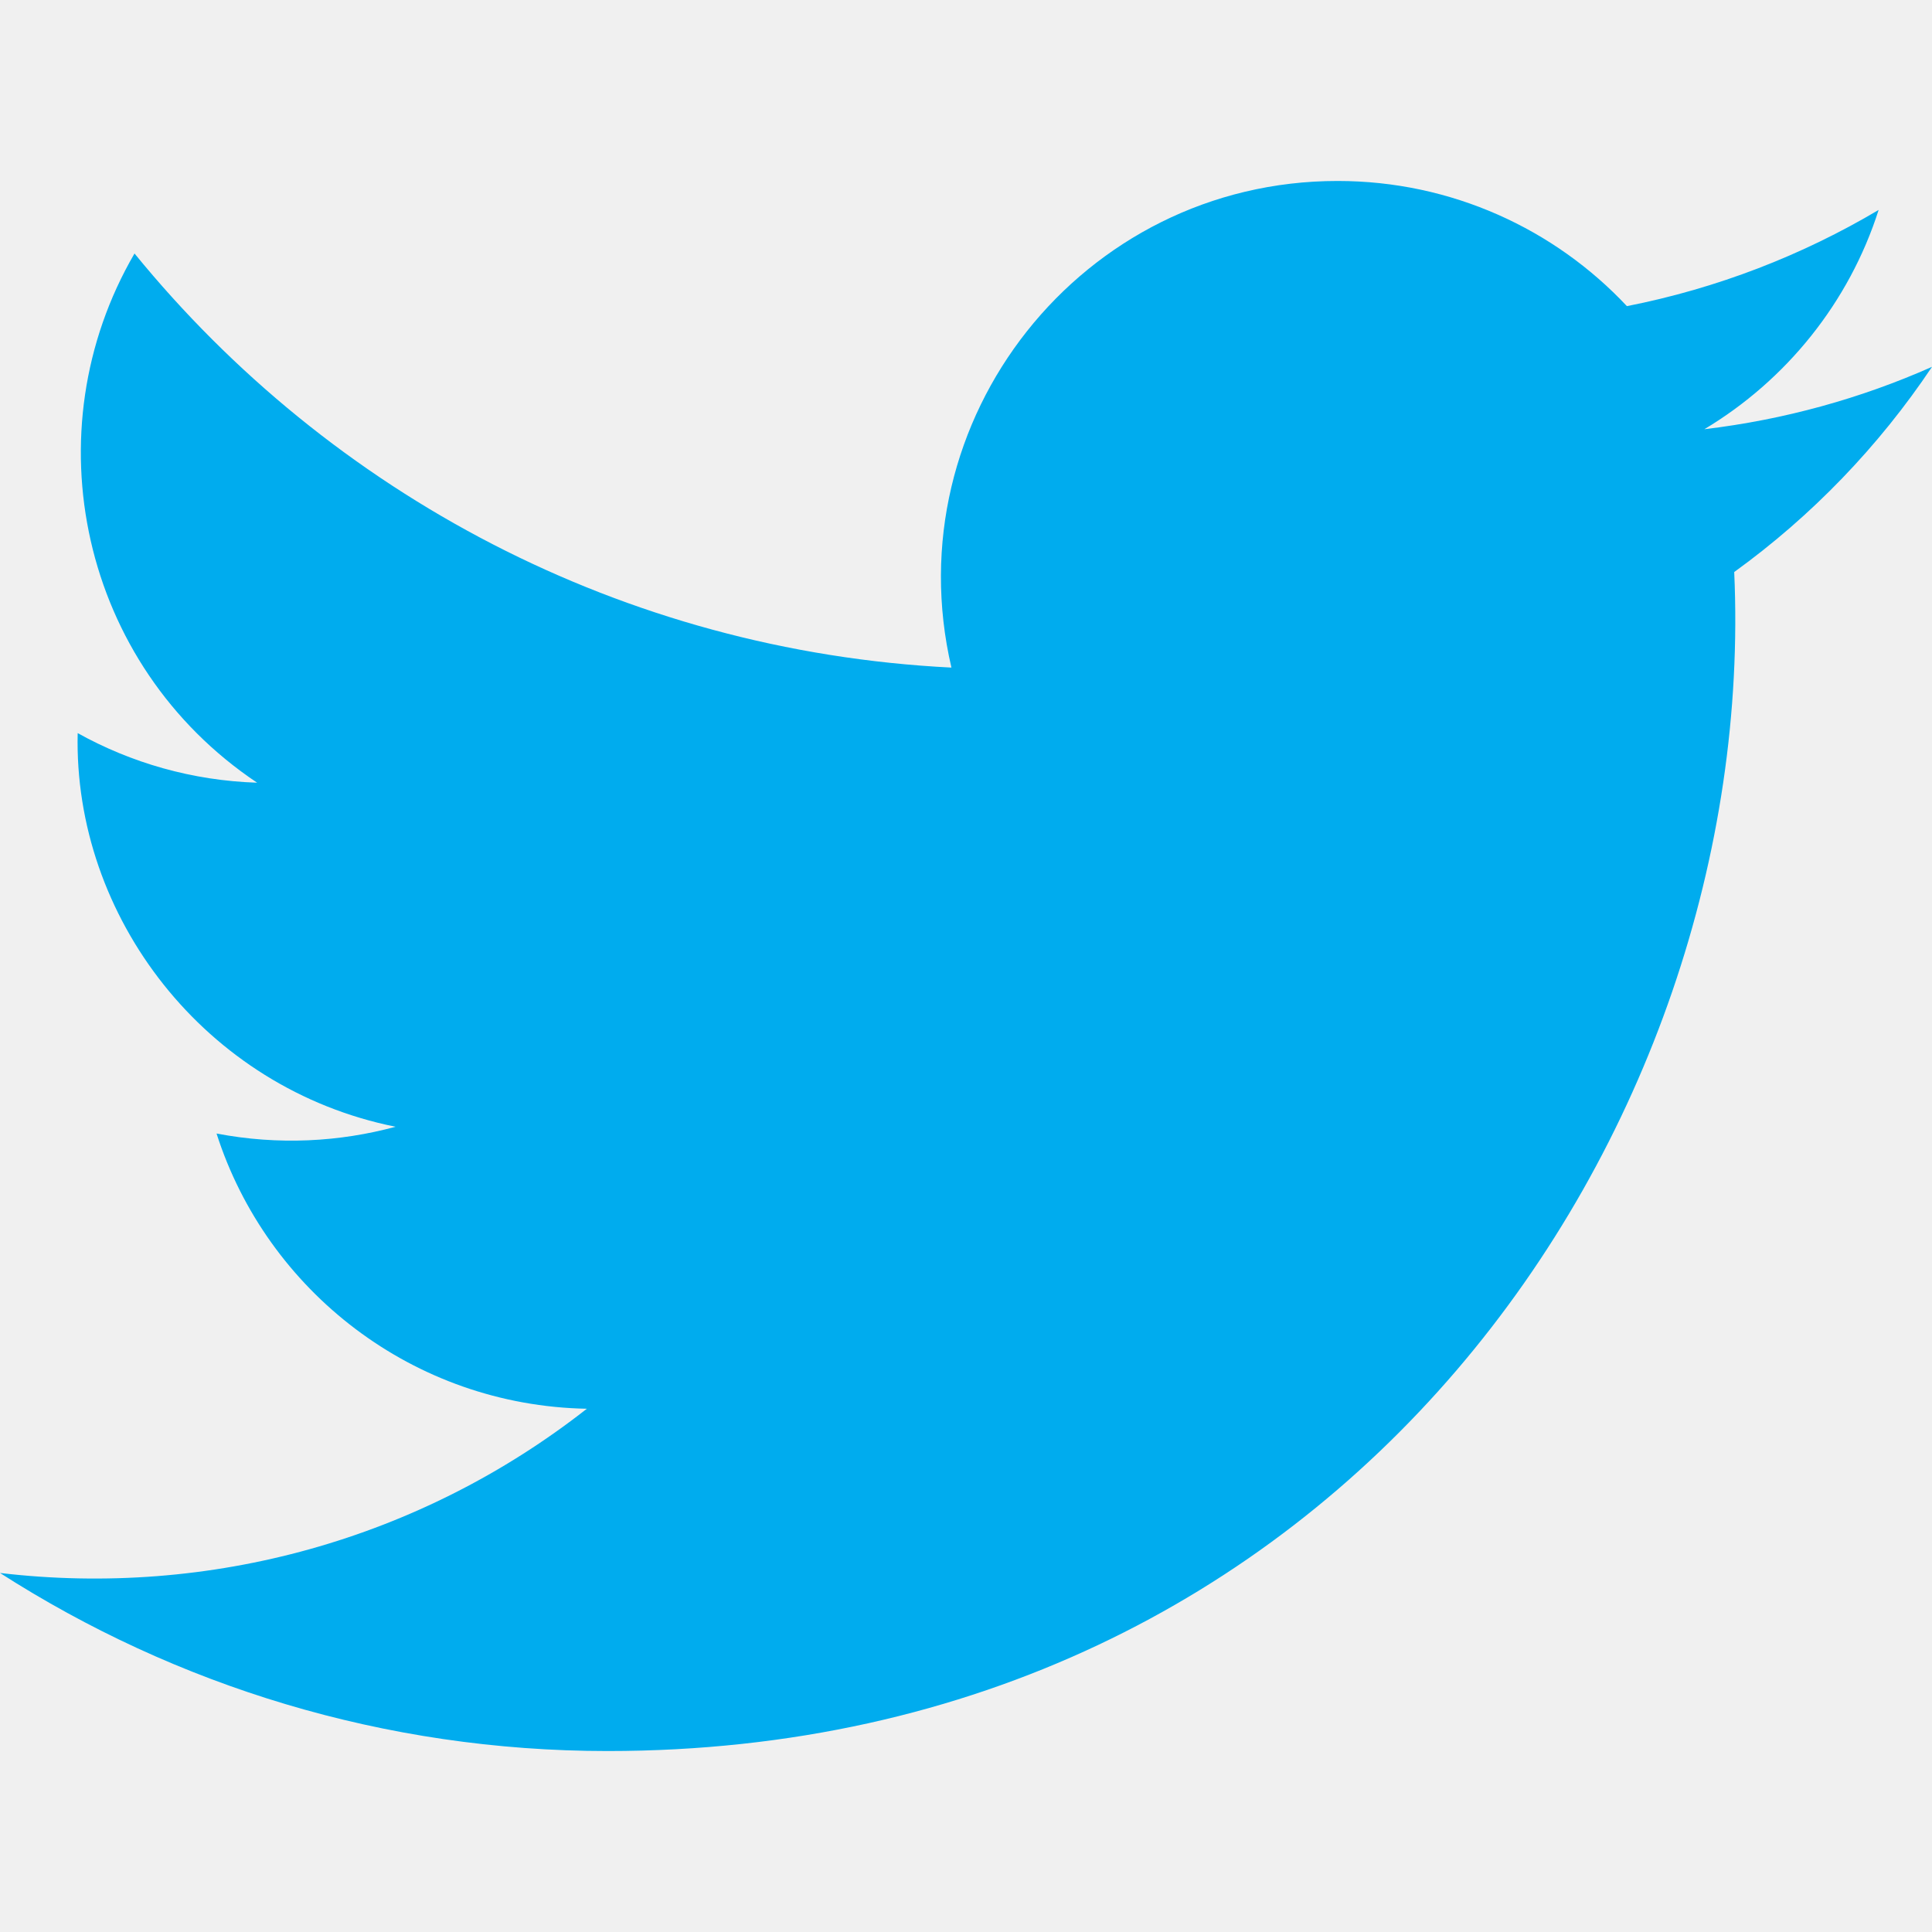
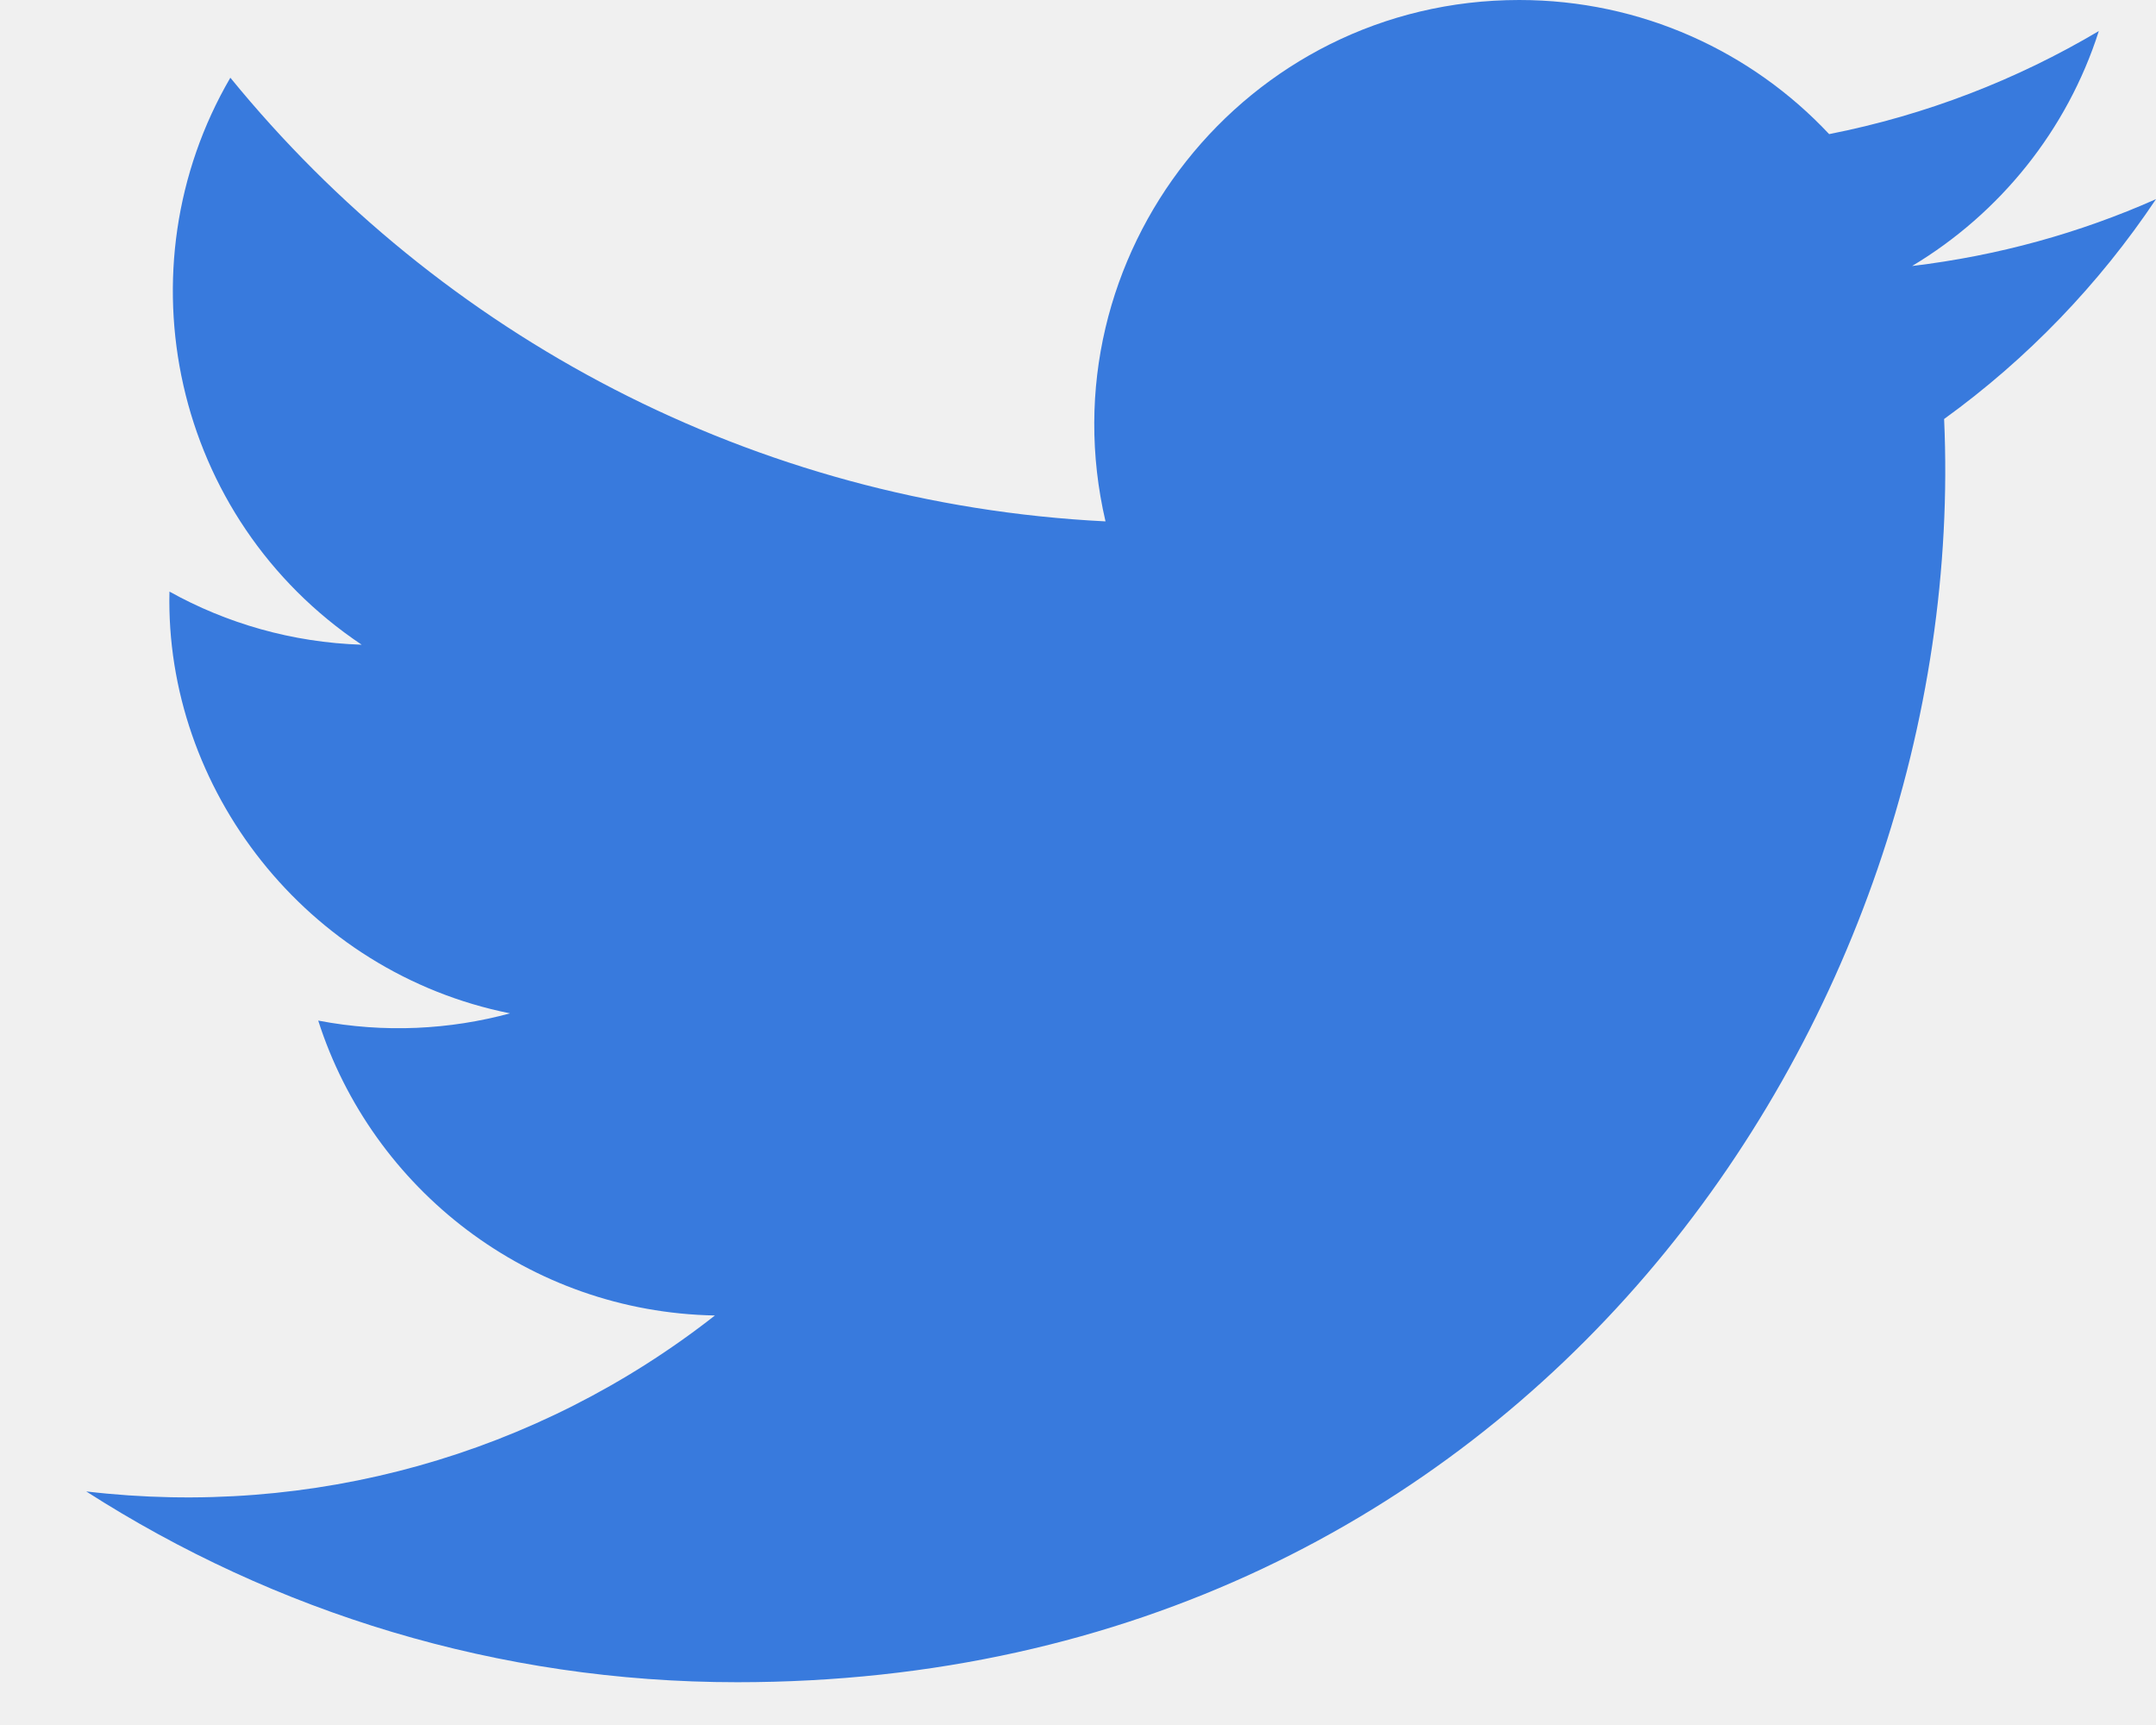
- <svg xmlns="http://www.w3.org/2000/svg" width="24" height="24" viewBox="0 0 24 24" fill="none">
-   <g clip-path="url(#clip0)">
-     <path d="M24 4.557C23.117 4.949 22.168 5.213 21.172 5.332C22.189 4.723 22.97 3.758 23.337 2.608C22.386 3.172 21.332 3.582 20.21 3.803C19.313 2.846 18.032 2.248 16.616 2.248C13.437 2.248 11.101 5.214 11.819 8.293C7.728 8.088 4.1 6.128 1.671 3.149C0.381 5.362 1.002 8.257 3.194 9.723C2.388 9.697 1.628 9.476 0.965 9.107C0.911 11.388 2.546 13.522 4.914 13.997C4.221 14.185 3.462 14.229 2.69 14.081C3.316 16.037 5.134 17.46 7.29 17.5C5.22 19.123 2.612 19.848 0 19.54C2.179 20.937 4.768 21.752 7.548 21.752C16.69 21.752 21.855 14.031 21.543 7.106C22.505 6.411 23.34 5.544 24 4.557Z" fill="#00ACEE" />
-   </g>
-   <defs>
-     <clipPath id="clip0">
-       <rect width="24" height="24" fill="white" />
-     </clipPath>
-   </defs>
+ <svg xmlns="http://www.w3.org/2000/svg" width="25" height="20" viewBox="0 0 25 20" fill="none">
+   <path d="M25 2.309C24.117 2.701 23.168 2.965 22.172 3.084C23.189 2.475 23.97 1.51 24.337 0.36C23.386 0.924 22.332 1.334 21.21 1.555C20.313 0.598 19.032 0 17.616 0C14.437 0 12.101 2.966 12.819 6.045C8.728 5.84 5.1 3.88 2.671 0.901C1.381 3.114 2.002 6.009 4.194 7.475C3.388 7.449 2.628 7.228 1.965 6.859C1.911 9.14 3.546 11.274 5.914 11.749C5.221 11.937 4.462 11.981 3.69 11.833C4.316 13.789 6.134 15.212 8.29 15.252C6.22 16.875 3.612 17.6 1 17.292C3.179 18.689 5.768 19.504 8.548 19.504C17.69 19.504 22.855 11.783 22.543 4.858C23.505 4.163 24.34 3.296 25 2.309Z" fill="#387add" />
</svg>
